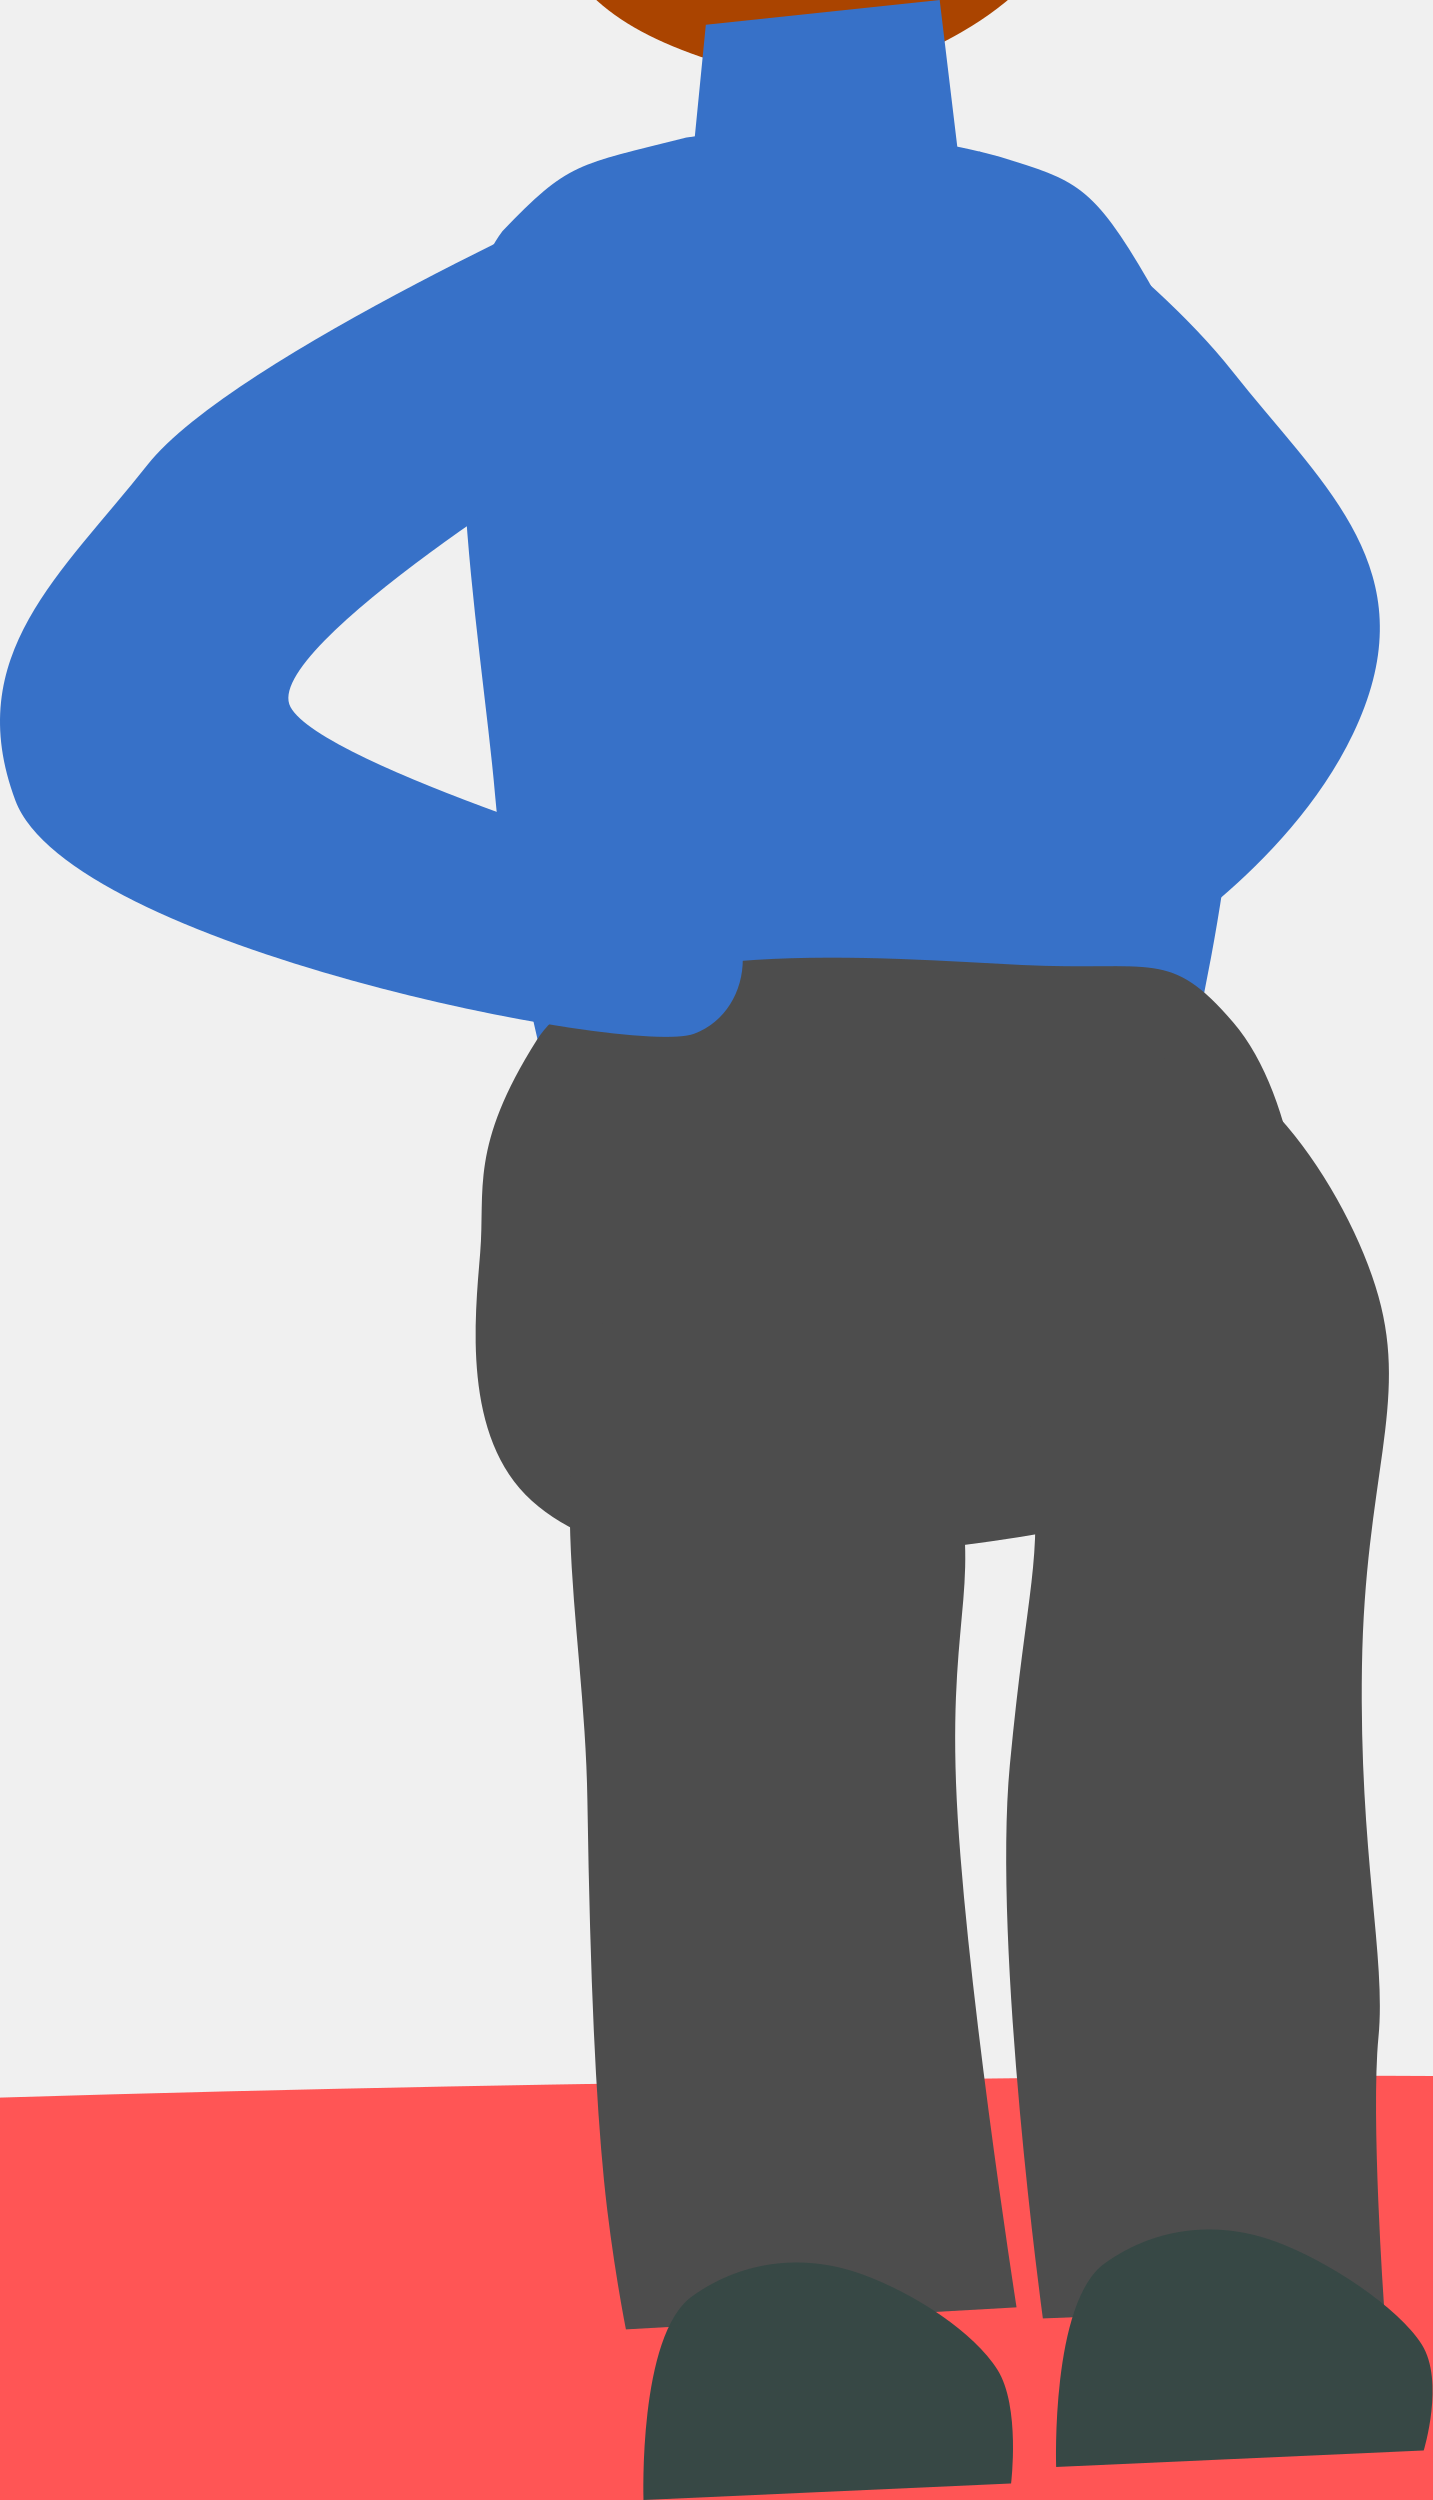
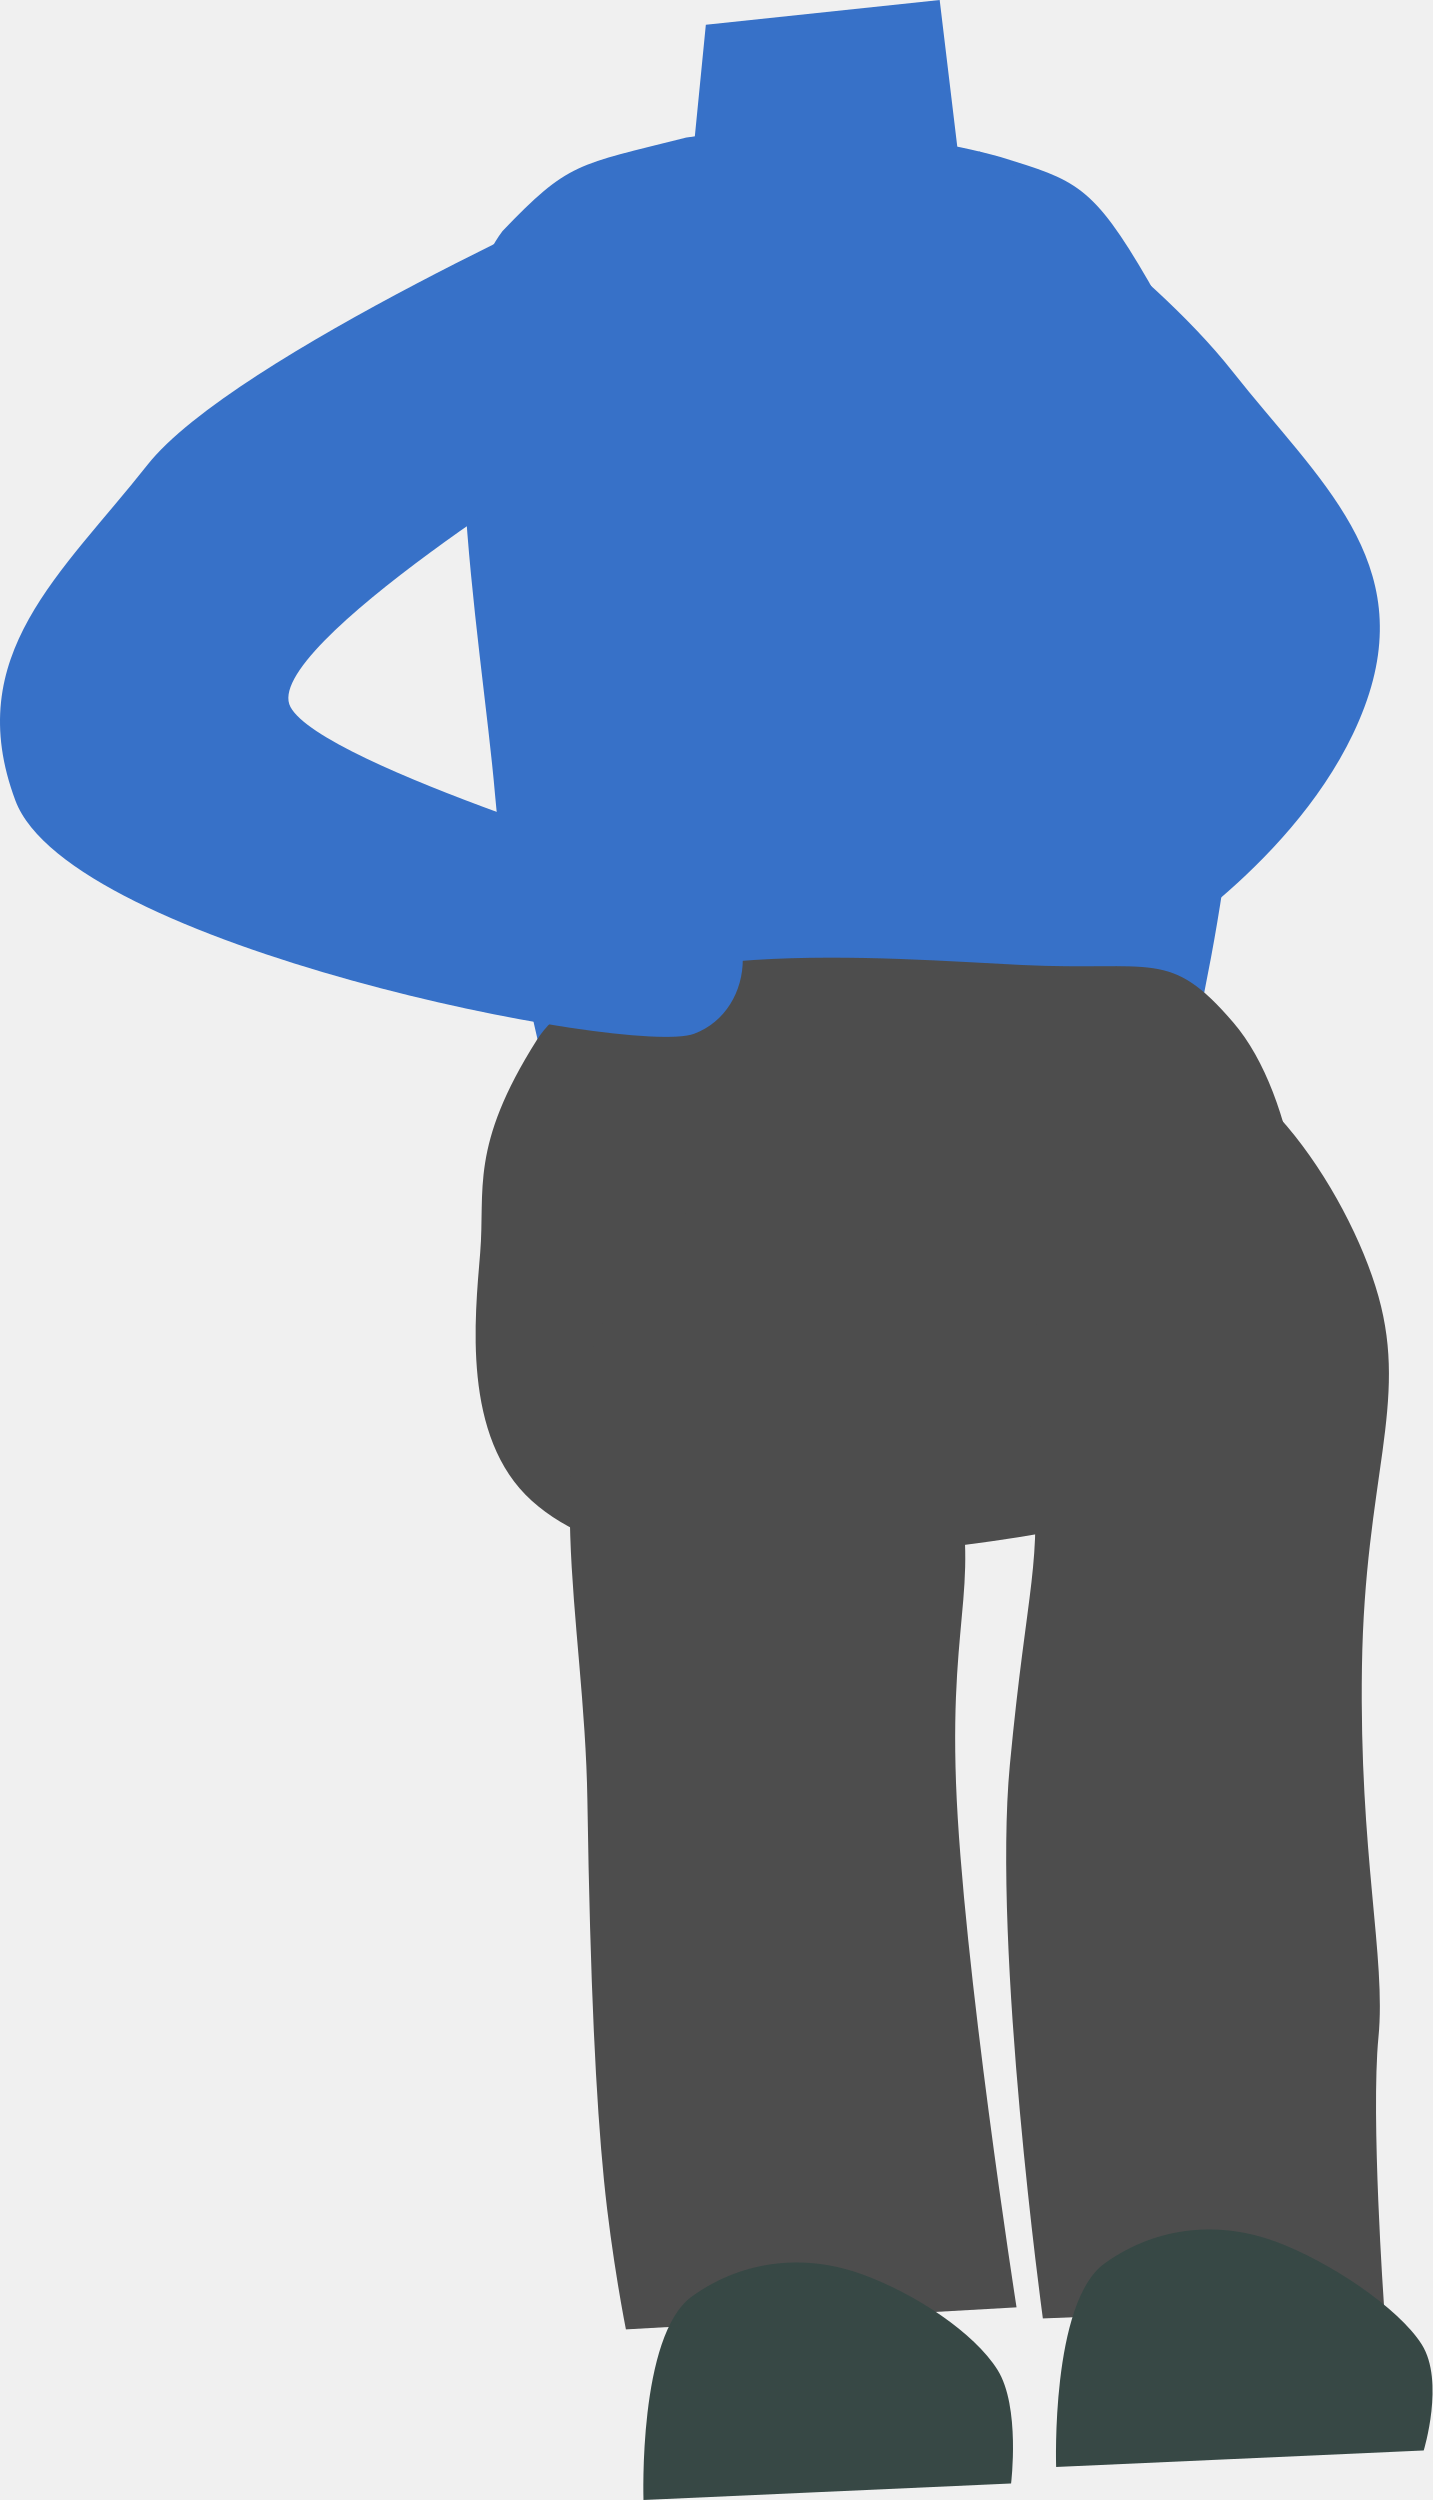
<svg xmlns="http://www.w3.org/2000/svg" width="32.28mm" height="56.332mm" viewBox="0 0 32.28 56.332" version="1.1" id="svg674">
  <defs id="defs671" />
-   <g id="layer1" transform="translate(-19.61348,-147.5902)">
-     <path style="fill:#ff5555;fill-opacity:1;stroke:none;stroke-width:0.529" d="M -41.58,199.832 V 219.946 H 180.002 c 0,0 -11.381,-11.126 -42.411,-18.011 -31.03,-6.884 -75.958,-7.74 -92.108,-7.55 -16.15,0.19 -54.328,0.393 -87.063,5.447 z" id="path13406" />
-     <g id="g3320" transform="translate(-11.5328,70.41853)">
-       <g id="g3318" transform="translate(24.28247,0.08766234)">
-         <path style="fill:#000000;fill-opacity:1;stroke:none;stroke-width:0.529" d="m 16.922,63.722 c 0,0 -1.546,2.841 -1.488,4.029 0.059,1.188 0.593,1.309 0.868,1.922 0.275,0.613 -0.372,1.643 -0.31,2.417 0.062,0.775 0.236,1.399 0.62,1.984 0.384,0.585 1.984,0.806 1.984,0.806 l 3.967,-0.062 7.376,-1.24 1.984,-0.248 c 0,0 1.665,-0.782 2.046,-1.674 0.381,-0.891 0.852,-2.097 0.496,-3.161 -0.356,-1.065 -1.798,-3.037 -1.798,-3.037 l -0.682,-1.054 -3.967,-3.719 -5.021,-0.62 z" id="path3296" />
-         <path style="fill:#aa4400;fill-opacity:1;stroke:none;stroke-width:0.529" d="m 18.1,65.582 c -0.802,2.097 -0.506,6.528 0.434,8.678 0.94,2.151 1.621,3.19 3.905,4.029 2.284,0.839 4.218,0.678 6.323,-0.62 2.105,-1.297 3.487,-3.72 3.471,-5.765 -0.016,-2.044 -0.138,-5.005 -1.054,-6.943 -0.916,-1.938 -0.851,-4.276 -2.975,-5.083 -2.124,-0.807 -6.08,-1.004 -7.19,0.434 -1.111,1.437 -2.218,3.537 -2.913,5.269 z" id="path3298" />
-         <path style="fill:#000000;fill-opacity:1;stroke:none;stroke-width:0.529" d="m 26.158,57.524 c 0,0 -2.473,-2.413 -3.781,-2.541 -1.308,-0.128 -2.313,0.852 -3.161,1.612 -0.848,0.76 -0.397,4.149 -1.24,4.215 -0.843,0.066 -1.884,-0.118 -2.355,2.046 -0.472,2.164 1.129,4.812 1.674,4.959 0.545,0.147 2.033,-1.146 2.727,-2.046 0.694,-0.9 0.578,-2.358 0.868,-3.409 0.29,-1.051 1.288,-1.271 1.922,-1.426 0.633,-0.155 2.14,2.192 2.14,2.192 z" id="path3300" />
-         <path style="fill:#aa4400;fill-opacity:1;stroke:none;stroke-width:0.529" d="m 30.903,67.379 c 0,0 1.421,-0.787 2.108,0.062 0.687,0.849 0.483,1.895 0.186,2.417 -0.297,0.522 -1.736,1.364 -1.736,1.364 z" id="path3302" />
-         <path style="fill:#000000;fill-opacity:1;stroke:#000000;stroke-width:0.529" d="m 25.353,57.524 c 0,0 2.486,-0.907 3.595,-0.682 1.109,0.225 2.504,0.312 3.161,1.178 0.657,0.866 -0.003,2.953 0.496,3.781 0.499,0.829 1.35,0.773 1.674,1.736 0.324,0.963 0.781,1.876 0.186,2.913 -0.595,1.038 -0.992,1.86 -0.992,1.86 0,0 -2.772,-0.588 -2.975,-1.426 -0.204,-0.838 -0.417,-1.137 -10e-7,-2.294 0.416,-1.156 -1.032,-3.335 -2.603,-2.913 -1.571,0.421 -2.665,0.992 -2.665,0.992 z" id="path3304" />
-         <path style="fill:#ffffff;fill-opacity:1;stroke:none;stroke-width:0.529" d="m 21.943,66.636 c -0.498,0.166 -1.14,0.376 -1.364,1.054 -0.224,0.678 -0.21,1.069 0.186,1.612 0.396,0.543 1.037,0.728 1.426,0.682 0.388,-0.047 0.781,-0.285 0.992,-0.558 0.211,-0.273 0.454,-1.168 0.124,-1.922 -0.33,-0.754 -0.865,-1.034 -1.364,-0.868 z" id="path3306" />
-         <path style="fill:#ffffff;fill-opacity:1;stroke:none;stroke-width:0.529" d="m 27.212,66.388 c -0.498,0.166 -1.14,0.376 -1.364,1.054 -0.224,0.678 -0.148,1.131 0.248,1.674 0.396,0.543 0.728,0.666 1.426,0.682 0.698,0.015 0.781,-0.285 0.992,-0.558 0.211,-0.273 0.392,-1.23 0.062,-1.984 -0.33,-0.754 -0.865,-1.034 -1.364,-0.868 z" id="path3308" />
-         <ellipse style="fill:#1a1a1a;fill-opacity:1;stroke:none;stroke-width:0.529" id="ellipse3310" cx="22.005" cy="68.867" rx="1.178" ry="1.178" />
-         <ellipse style="fill:#1a1a1a;fill-opacity:1;stroke:none;stroke-width:0.529" id="ellipse3312" cx="27.336" cy="68.929" rx="1.178" ry="1.178" />
-         <path style="fill:none;fill-opacity:1;stroke:#000000;stroke-width:0.529" d="m 21.352,72.185 c 0,0 2.234,4.123 3.957,4.017 1.723,-0.106 3.274,-4.225 3.274,-4.225" id="path3314" />
-         <path style="fill:#aa4400;fill-opacity:1;stroke:none;stroke-width:0.529" d="m 19.03,67.503 c 0,0 -1.421,-0.787 -2.108,0.062 -0.687,0.849 -0.483,1.895 -0.186,2.417 0.297,0.522 1.736,1.364 1.736,1.364 z" id="path3316" />
-       </g>
-     </g>
-     <g id="g6357">
+   <g id="layer1" transform="translate(108.7242,-165.8239)">
+     <g id="g6357" transform="translate(-128.3377,18.23377)">
      <path style="fill:#3771c8;fill-opacity:1;stroke-width:0.529" d="m 35.518,148.148 -0.434,4.401 6.261,-0.31 -0.558,-4.649 z" id="path3572" />
      <g id="g3449">
        <path style="fill:#3771c8;fill-opacity:1;stroke:none;stroke-width:0.529" d="m 30.934,152.8 c -1.747,2.299 -0.473,9.138 -0.165,12.707 0.309,3.569 1.841,9.029 1.841,9.029 l 13.149,-0.351 c 0,0 1.676,-6.127 1.666,-9.555 -0.01,-3.428 -0.658,-8.499 -1.929,-10.695 -1.271,-2.196 -1.642,-2.281 -3.331,-2.805 -2.331,-0.649 -5.161,-0.745 -7.092,-0.44 -2.461,0.623 -2.639,0.541 -4.14,2.11 z" id="path6695" />
        <path style="fill:#4d4d4d;fill-opacity:1;stroke:none;stroke-width:0.529" d="m 31.712,171.021 c -1.525,2.412 -1.162,3.375 -1.279,4.803 -0.116,1.428 -0.423,4.153 1.162,5.582 1.585,1.429 4.362,1.551 6.975,1.298 2.612,-0.253 6.75,-0.669 8.486,-1.817 1.736,-1.149 1.283,-1.296 1.744,-3.115 0.461,-1.819 0.045,-5.463 -1.395,-7.14 -1.44,-1.677 -1.779,-1.155 -4.766,-1.298 -2.987,-0.143 -9.402,-0.725 -10.927,1.688 z" id="path7374" />
        <path style="fill:#4d4d4d;fill-opacity:1;stroke:none;stroke-width:0.529" d="m 33.469,176.834 c -1.792,3.382 -0.684,7.135 -0.62,11.324 0.064,4.19 0.197,6.772 0.372,8.543 0.175,1.771 0.496,3.377 0.496,3.377 l 8.802,-0.497 c 0,0 -1.218,-7.814 -1.364,-11.821 -0.146,-4.007 0.626,-4.509 -0.124,-7.45 -0.75,-2.941 0.125,-4.11 -1.86,-4.867 -1.985,-0.757 -3.911,-1.992 -5.703,1.391 z" id="path7430" />
        <path style="fill:#4d4d4d;fill-opacity:1;stroke:none;stroke-width:0.529" d="m 50.674,176.801 c 0.676,2.419 -0.308,4.105 -0.372,8.347 -0.064,4.242 0.547,6.554 0.372,8.347 -0.175,1.793 0.124,6.034 0.124,6.034 l -7.686,0.302 c 0,0 -1.137,-8.313 -0.744,-12.47 0.394,-4.157 0.738,-4.464 0.496,-7.04 -0.242,-2.575 0.721,-8.031 2.706,-8.798 1.985,-0.766 4.428,2.859 5.104,5.278 z" id="path7432" />
        <path style="fill:#374845;fill-opacity:1;stroke:none;stroke-width:0.529" d="m 34.113,203.922 c 0,0 -0.123,-3.714 1.092,-4.587 1.215,-0.873 2.633,-0.94 3.843,-0.496 1.211,0.444 2.522,1.322 3.042,2.15 0.519,0.828 0.306,2.561 0.306,2.561 z" id="path7434" />
        <path style="fill:#374845;fill-opacity:1;stroke:none;stroke-width:0.529" d="m 43.411,203.178 c 0,0 -0.123,-3.714 1.092,-4.587 1.215,-0.873 2.633,-0.94 3.843,-0.496 1.211,0.444 2.785,1.498 3.305,2.325 0.519,0.828 0.043,2.386 0.043,2.386 z" id="path7436" />
        <path style="fill:#3771c8;fill-opacity:1;stroke:none;stroke-width:0.529" d="m 33.597,151.743 c 0,0 -8.73,3.872 -10.662,6.323 -1.931,2.45 -4.2,4.285 -2.975,7.562 1.224,3.277 13.886,5.782 15.293,5.256 1.407,-0.526 1.588,-2.766 -0.202,-3.586 0,0 -8.174,-2.444 -8.892,-3.777 -0.718,-1.333 6.819,-5.951 6.819,-5.951 z" id="path7492" />
        <path style="fill:#3771c8;fill-opacity:1;stroke:none;stroke-width:0.529" d="m 41.681,150.999 c 0,0 3.772,2.509 5.703,4.959 1.931,2.45 4.2,4.285 2.975,7.562 -1.224,3.277 -4.811,5.48 -4.811,5.48 l -5.496,-1.132 c 0,0 3.391,-5.122 4.109,-6.455 0.718,-1.333 -1.86,-4.587 -1.86,-4.587 z" id="path7701" />
      </g>
      <path style="fill:#0c6e0c;fill-opacity:1;stroke-width:0.529" d="m 35.828,148.272 -0.062,2.17" id="path3514" />
    </g>
  </g>
</svg>
